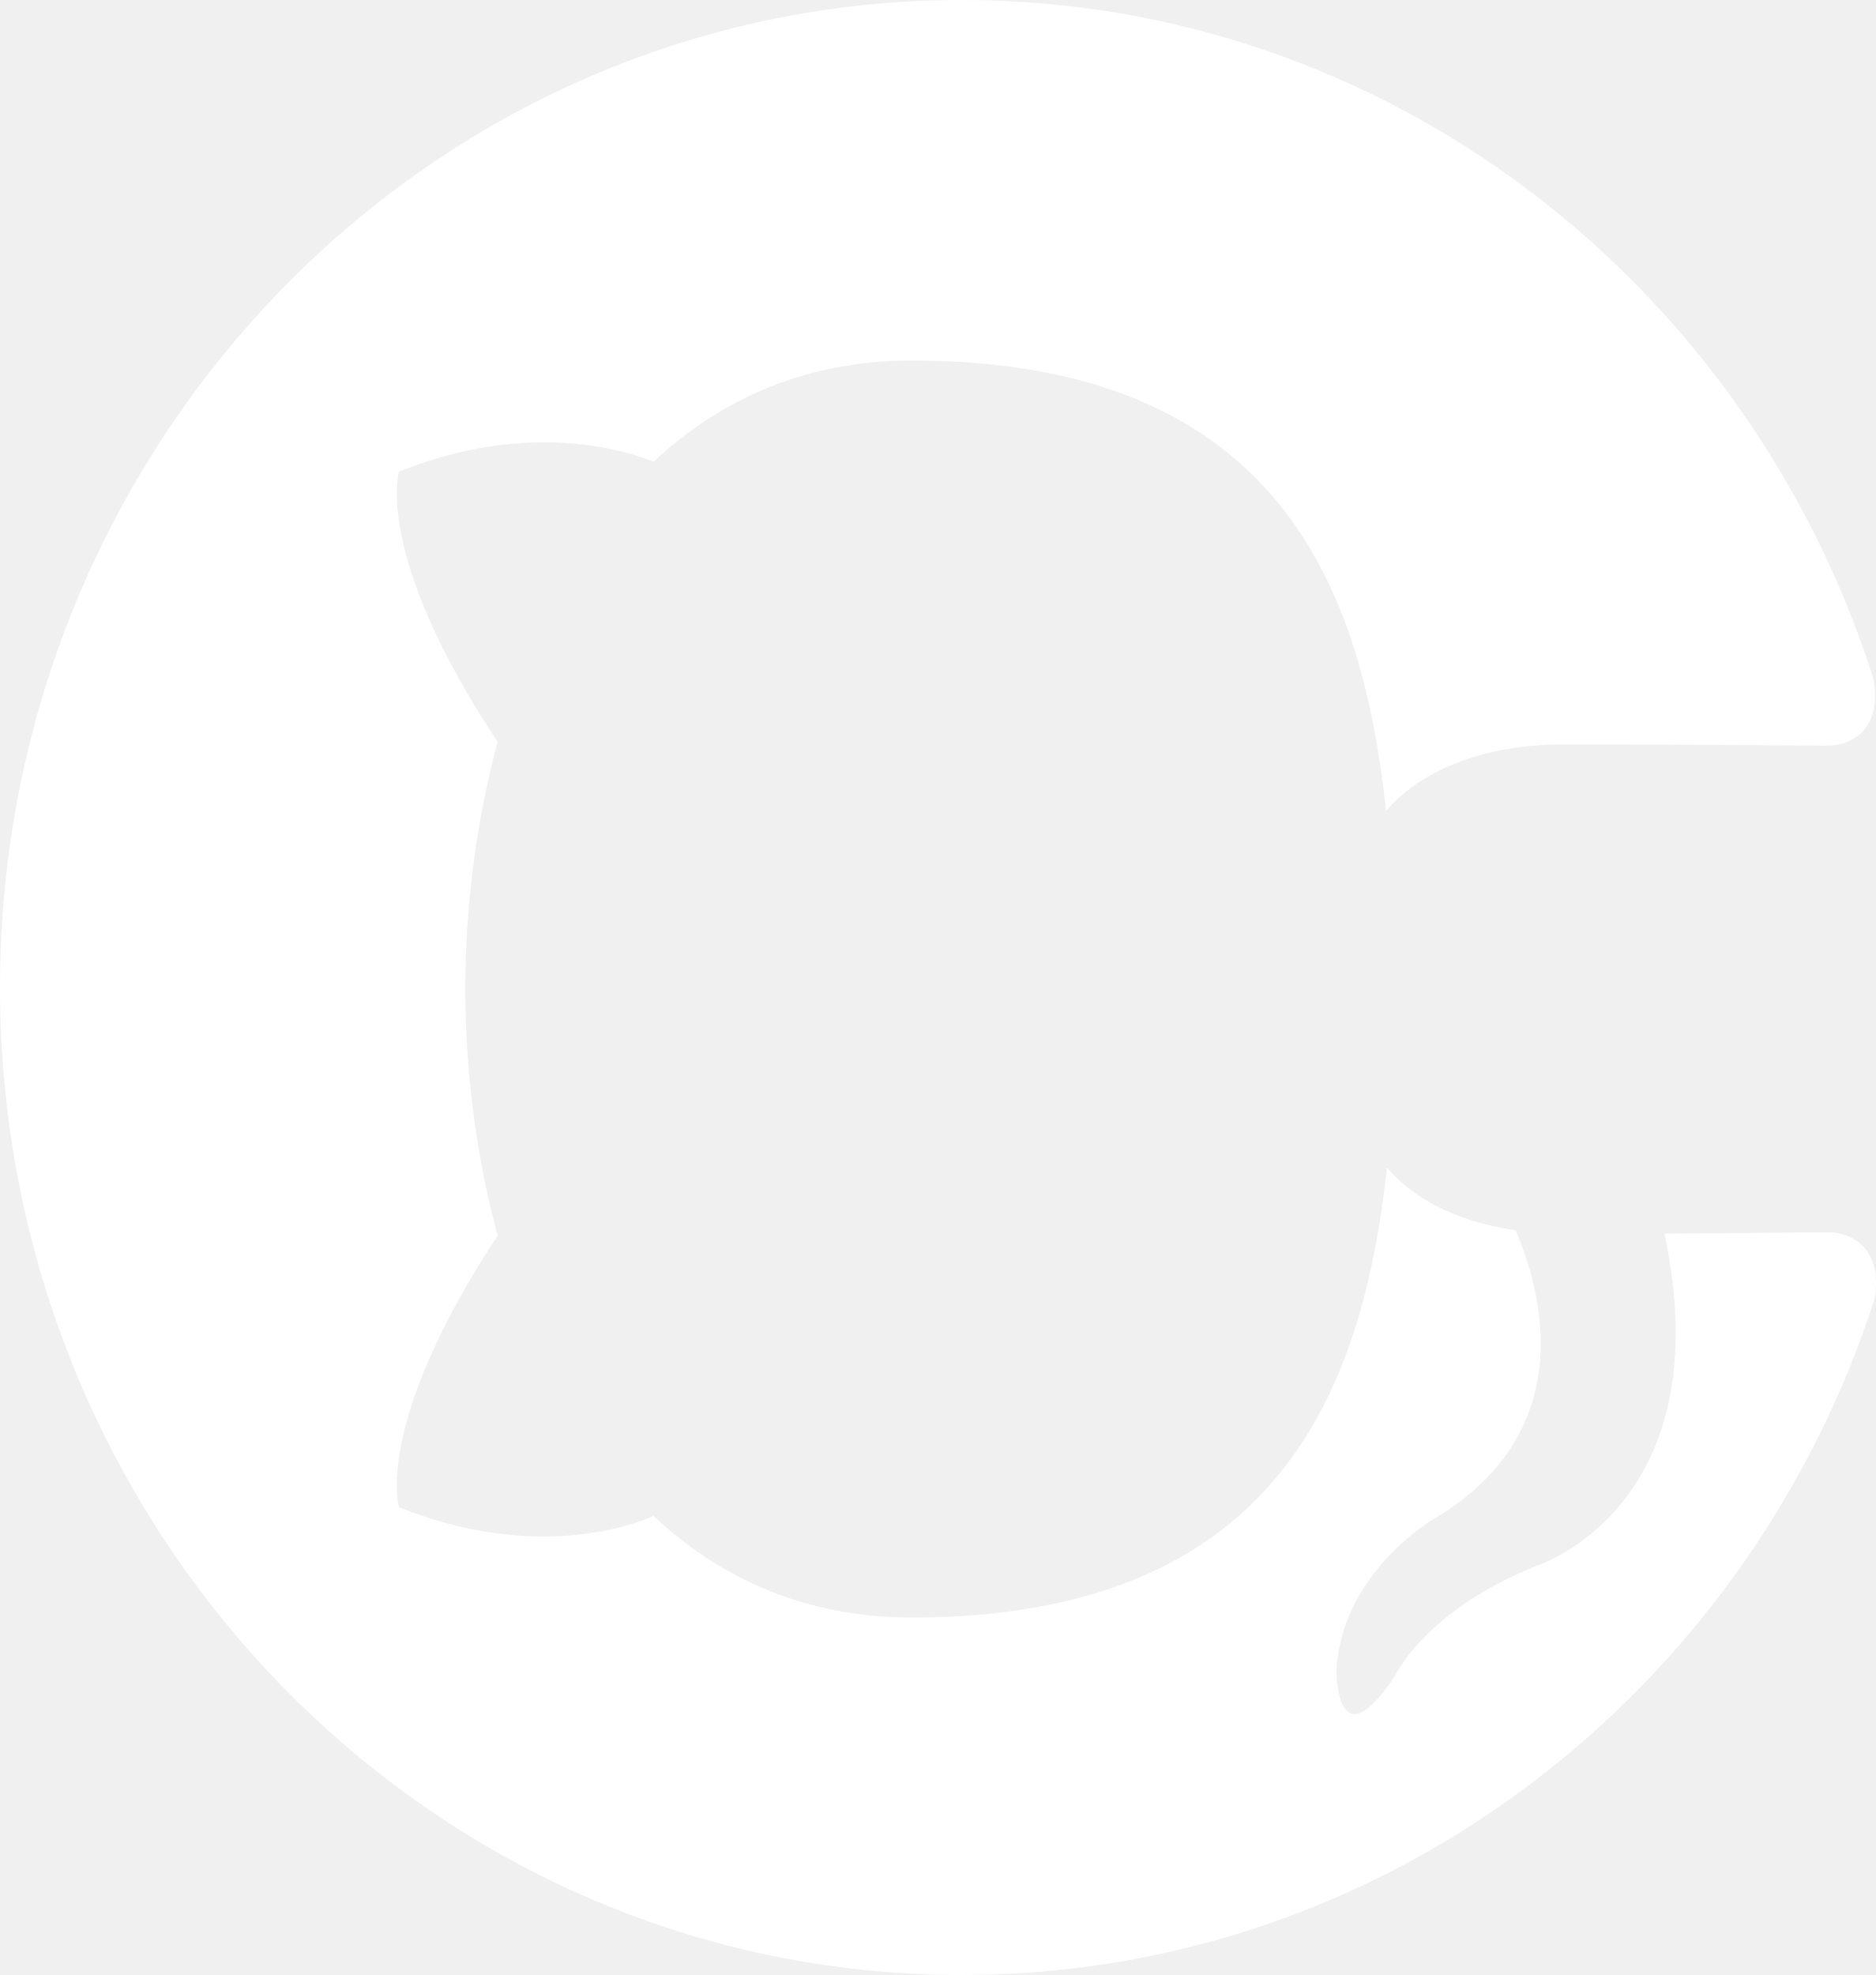
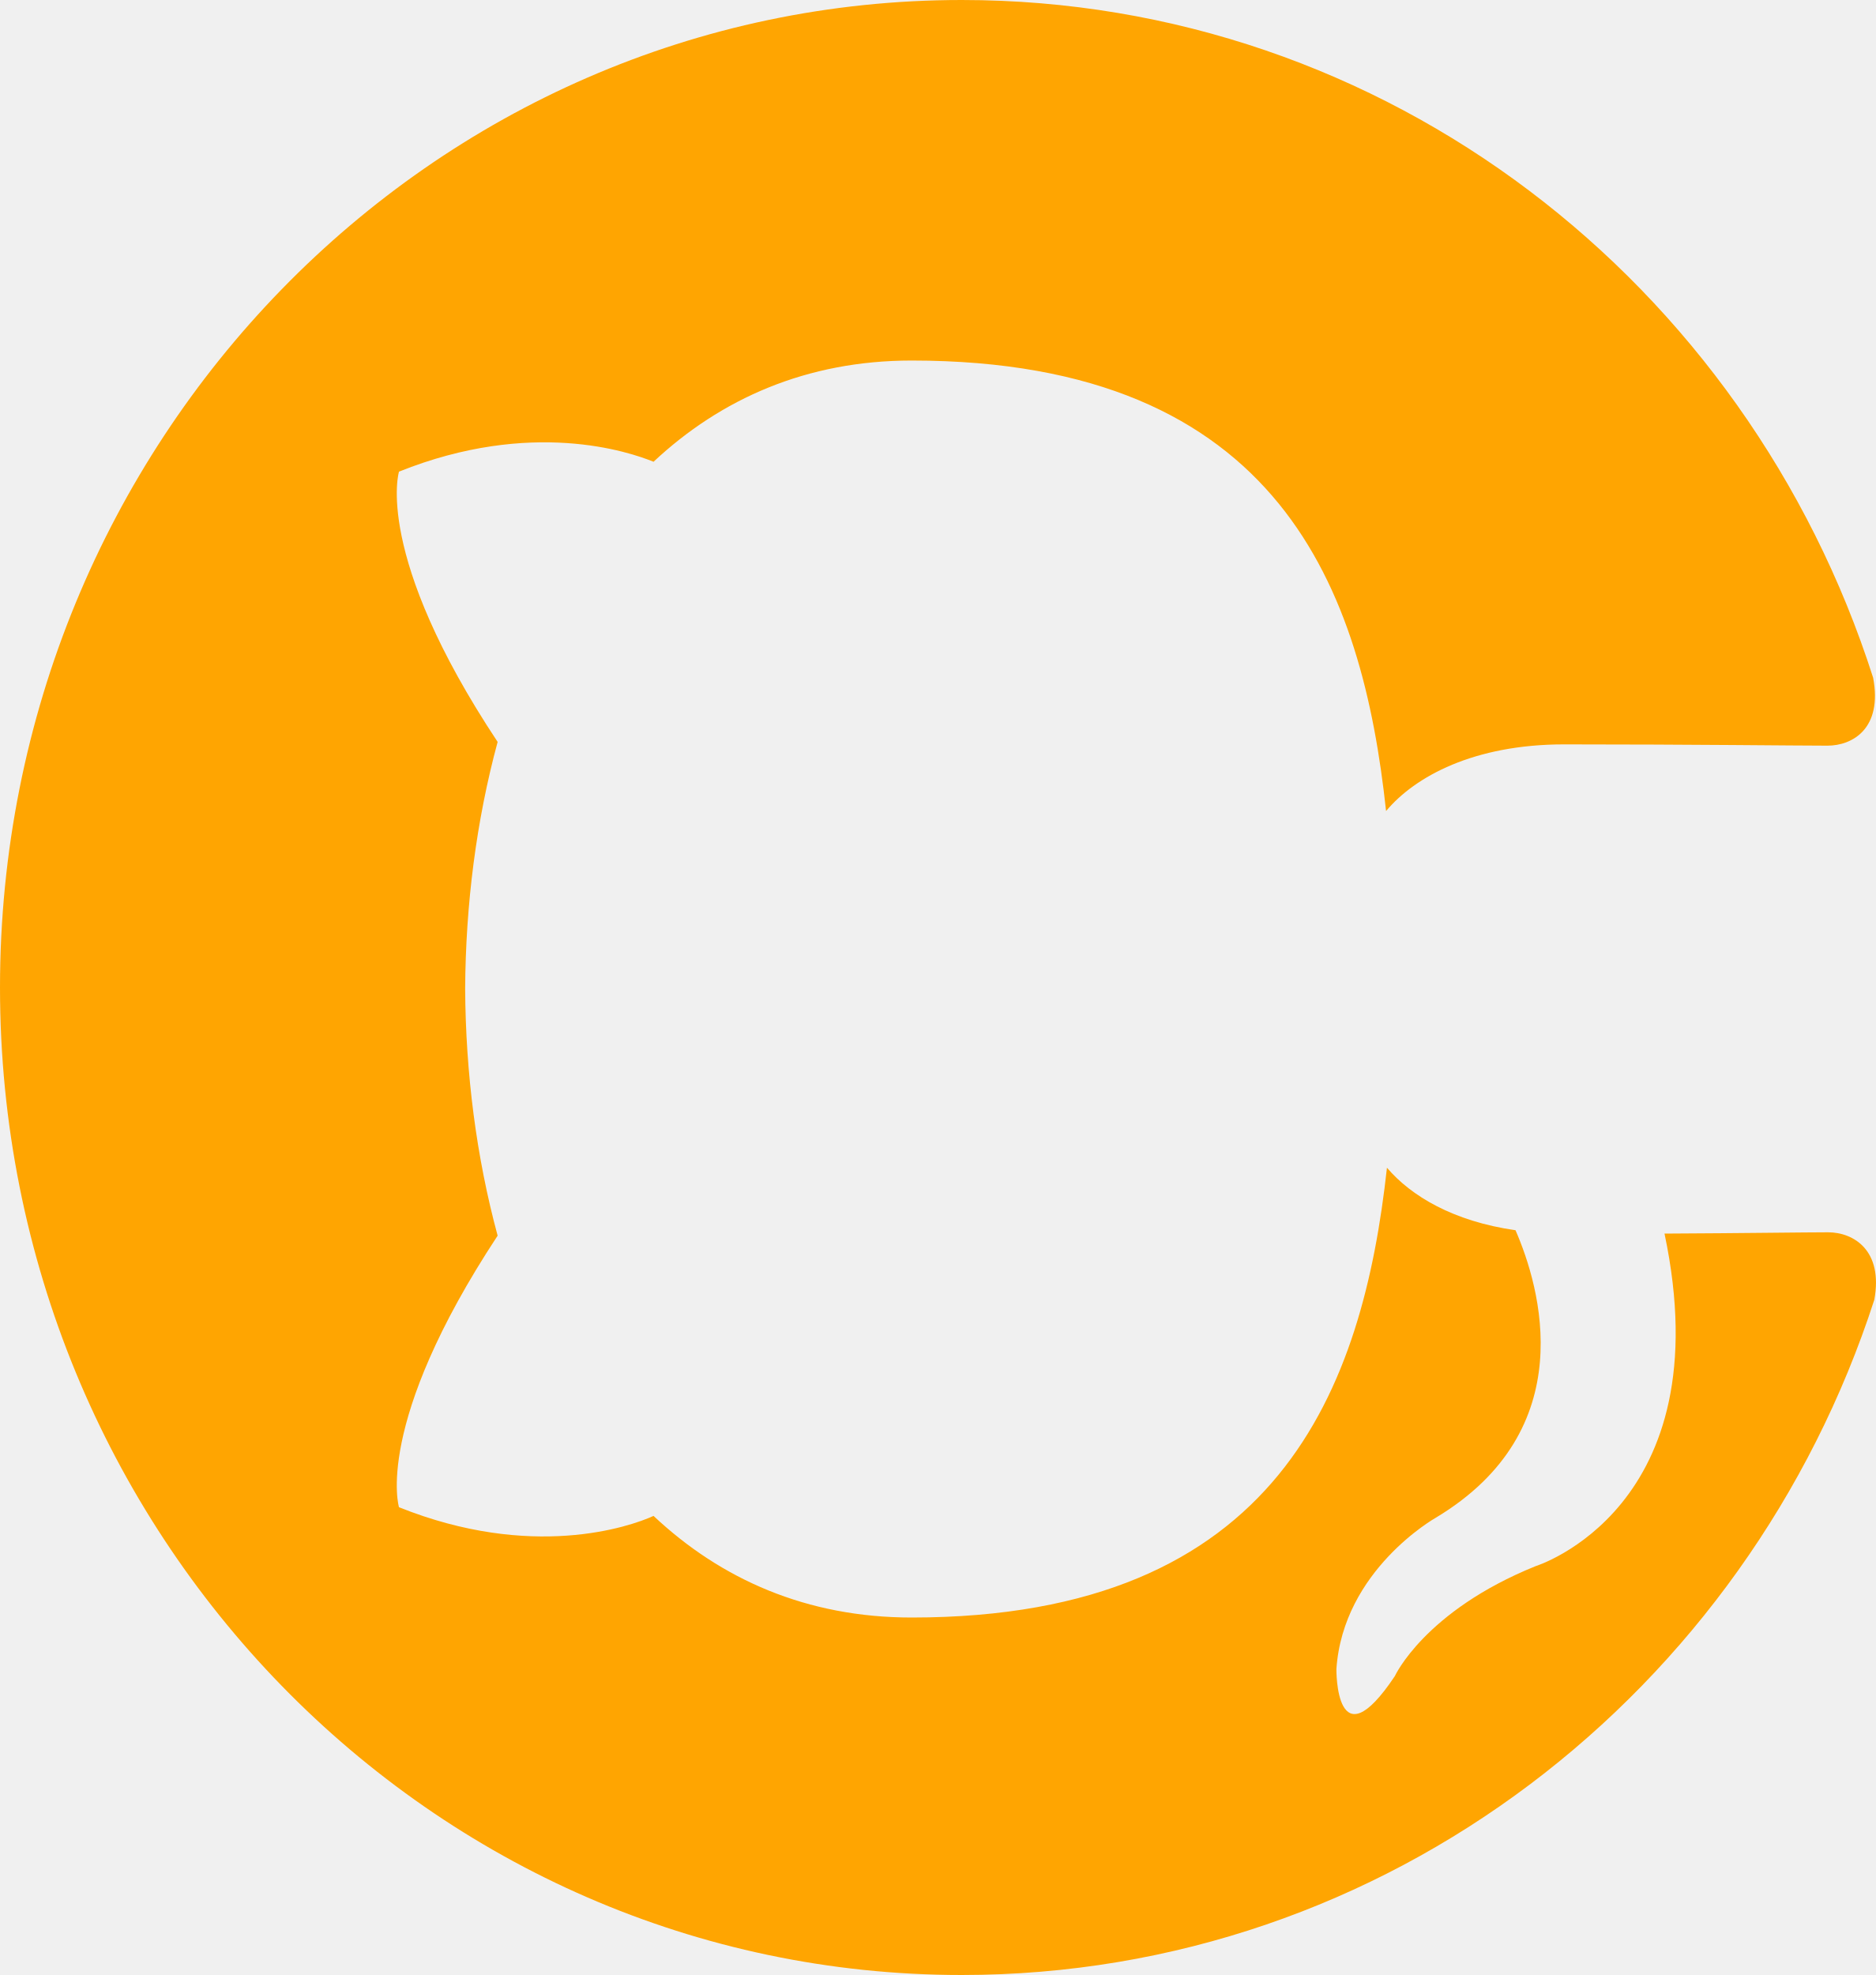
<svg xmlns="http://www.w3.org/2000/svg" width="19" height="20" viewBox="0 0 19 20" fill="none">
-   <path d="M-4.37114e-07 10C-1.95608e-07 15.525 4.362 20 9.741 20C14.046 20 17.696 17.135 18.983 13.162C19.075 12.662 18.773 12.479 18.515 12.479C18.284 12.479 17.671 12.488 16.858 12.492C17.446 15.273 15.552 15.86 15.552 15.86C14.427 16.315 14.127 16.973 14.127 16.973C13.523 17.878 13.535 16.902 13.535 16.902C13.603 15.898 14.539 15.371 14.539 15.371C16.028 14.479 15.598 13.03 15.349 12.458C14.719 12.368 14.29 12.111 14.047 11.825C13.803 14.046 12.965 16.38 9.233 16.38C8.17 16.38 7.301 15.992 6.619 15.351C6.373 15.463 5.383 15.801 4.041 15.263C4.041 15.263 3.78 14.426 5.04 12.513C4.823 11.713 4.716 10.863 4.711 10.013C4.716 9.163 4.823 8.313 5.04 7.513C3.78 5.613 4.041 4.776 4.041 4.776C5.383 4.238 6.373 4.576 6.619 4.676C7.301 4.038 8.17 3.651 9.233 3.651C12.975 3.651 13.799 5.988 14.038 8.213C14.331 7.863 14.928 7.538 15.841 7.538C17.144 7.538 18.192 7.551 18.508 7.551C18.764 7.551 19.068 7.376 18.971 6.863C17.692 2.862 14.039 -6.1367e-07 9.741 -4.25796e-07C4.362 -1.90655e-07 -6.7851e-07 4.478 -4.37114e-07 10Z" fill="white" />
+   <path d="M-4.37114e-07 10C-1.95608e-07 15.525 4.362 20 9.741 20C14.046 20 17.696 17.135 18.983 13.162C19.075 12.662 18.773 12.479 18.515 12.479C18.284 12.479 17.671 12.488 16.858 12.492C17.446 15.273 15.552 15.86 15.552 15.86C14.427 16.315 14.127 16.973 14.127 16.973C13.523 17.878 13.535 16.902 13.535 16.902C13.603 15.898 14.539 15.371 14.539 15.371C16.028 14.479 15.598 13.03 15.349 12.458C14.719 12.368 14.29 12.111 14.047 11.825C13.803 14.046 12.965 16.38 9.233 16.38C8.17 16.38 7.301 15.992 6.619 15.351C6.373 15.463 5.383 15.801 4.041 15.263C4.041 15.263 3.78 14.426 5.04 12.513C4.823 11.713 4.716 10.863 4.711 10.013C4.716 9.163 4.823 8.313 5.04 7.513C3.78 5.613 4.041 4.776 4.041 4.776C5.383 4.238 6.373 4.576 6.619 4.676C7.301 4.038 8.17 3.651 9.233 3.651C12.975 3.651 13.799 5.988 14.038 8.213C14.331 7.863 14.928 7.538 15.841 7.538C17.144 7.538 18.192 7.551 18.508 7.551C18.764 7.551 19.068 7.376 18.971 6.863C17.692 2.862 14.039 -6.1367e-07 9.741 -4.25796e-07C4.362 -1.90655e-07 -6.7851e-07 4.478 -4.37114e-07 10Z" fill="#ffa501" />
</svg>
